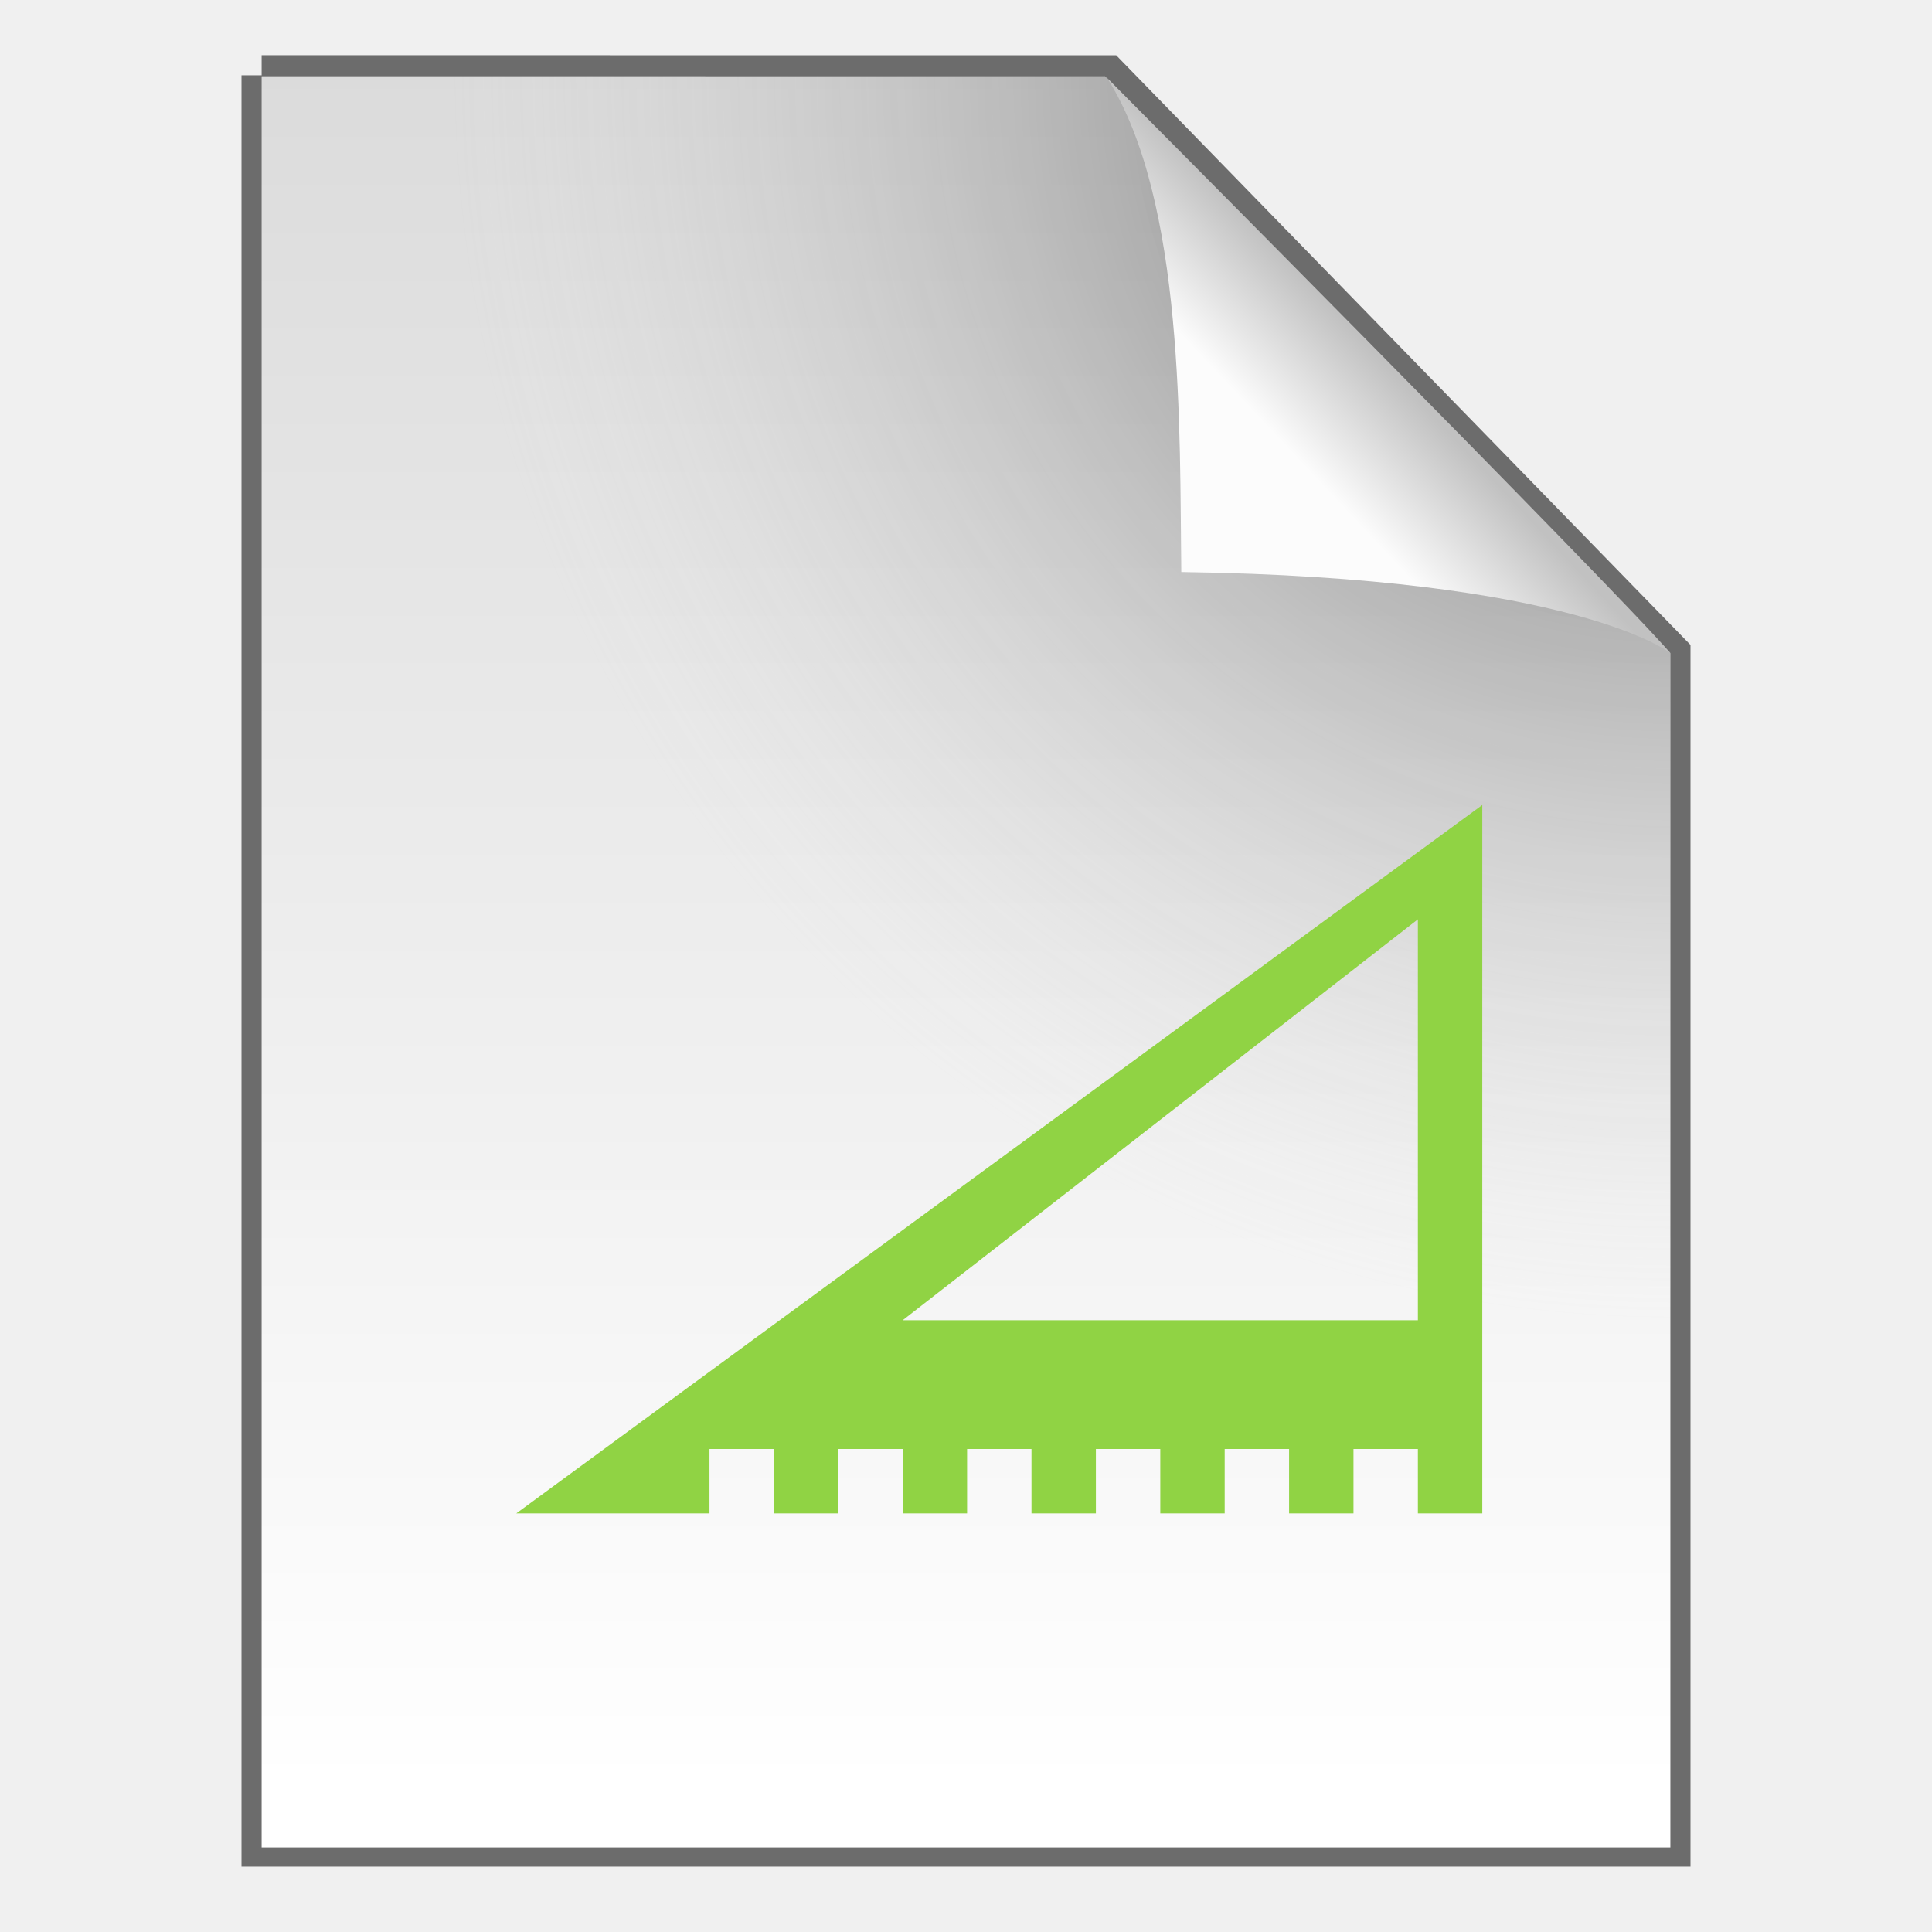
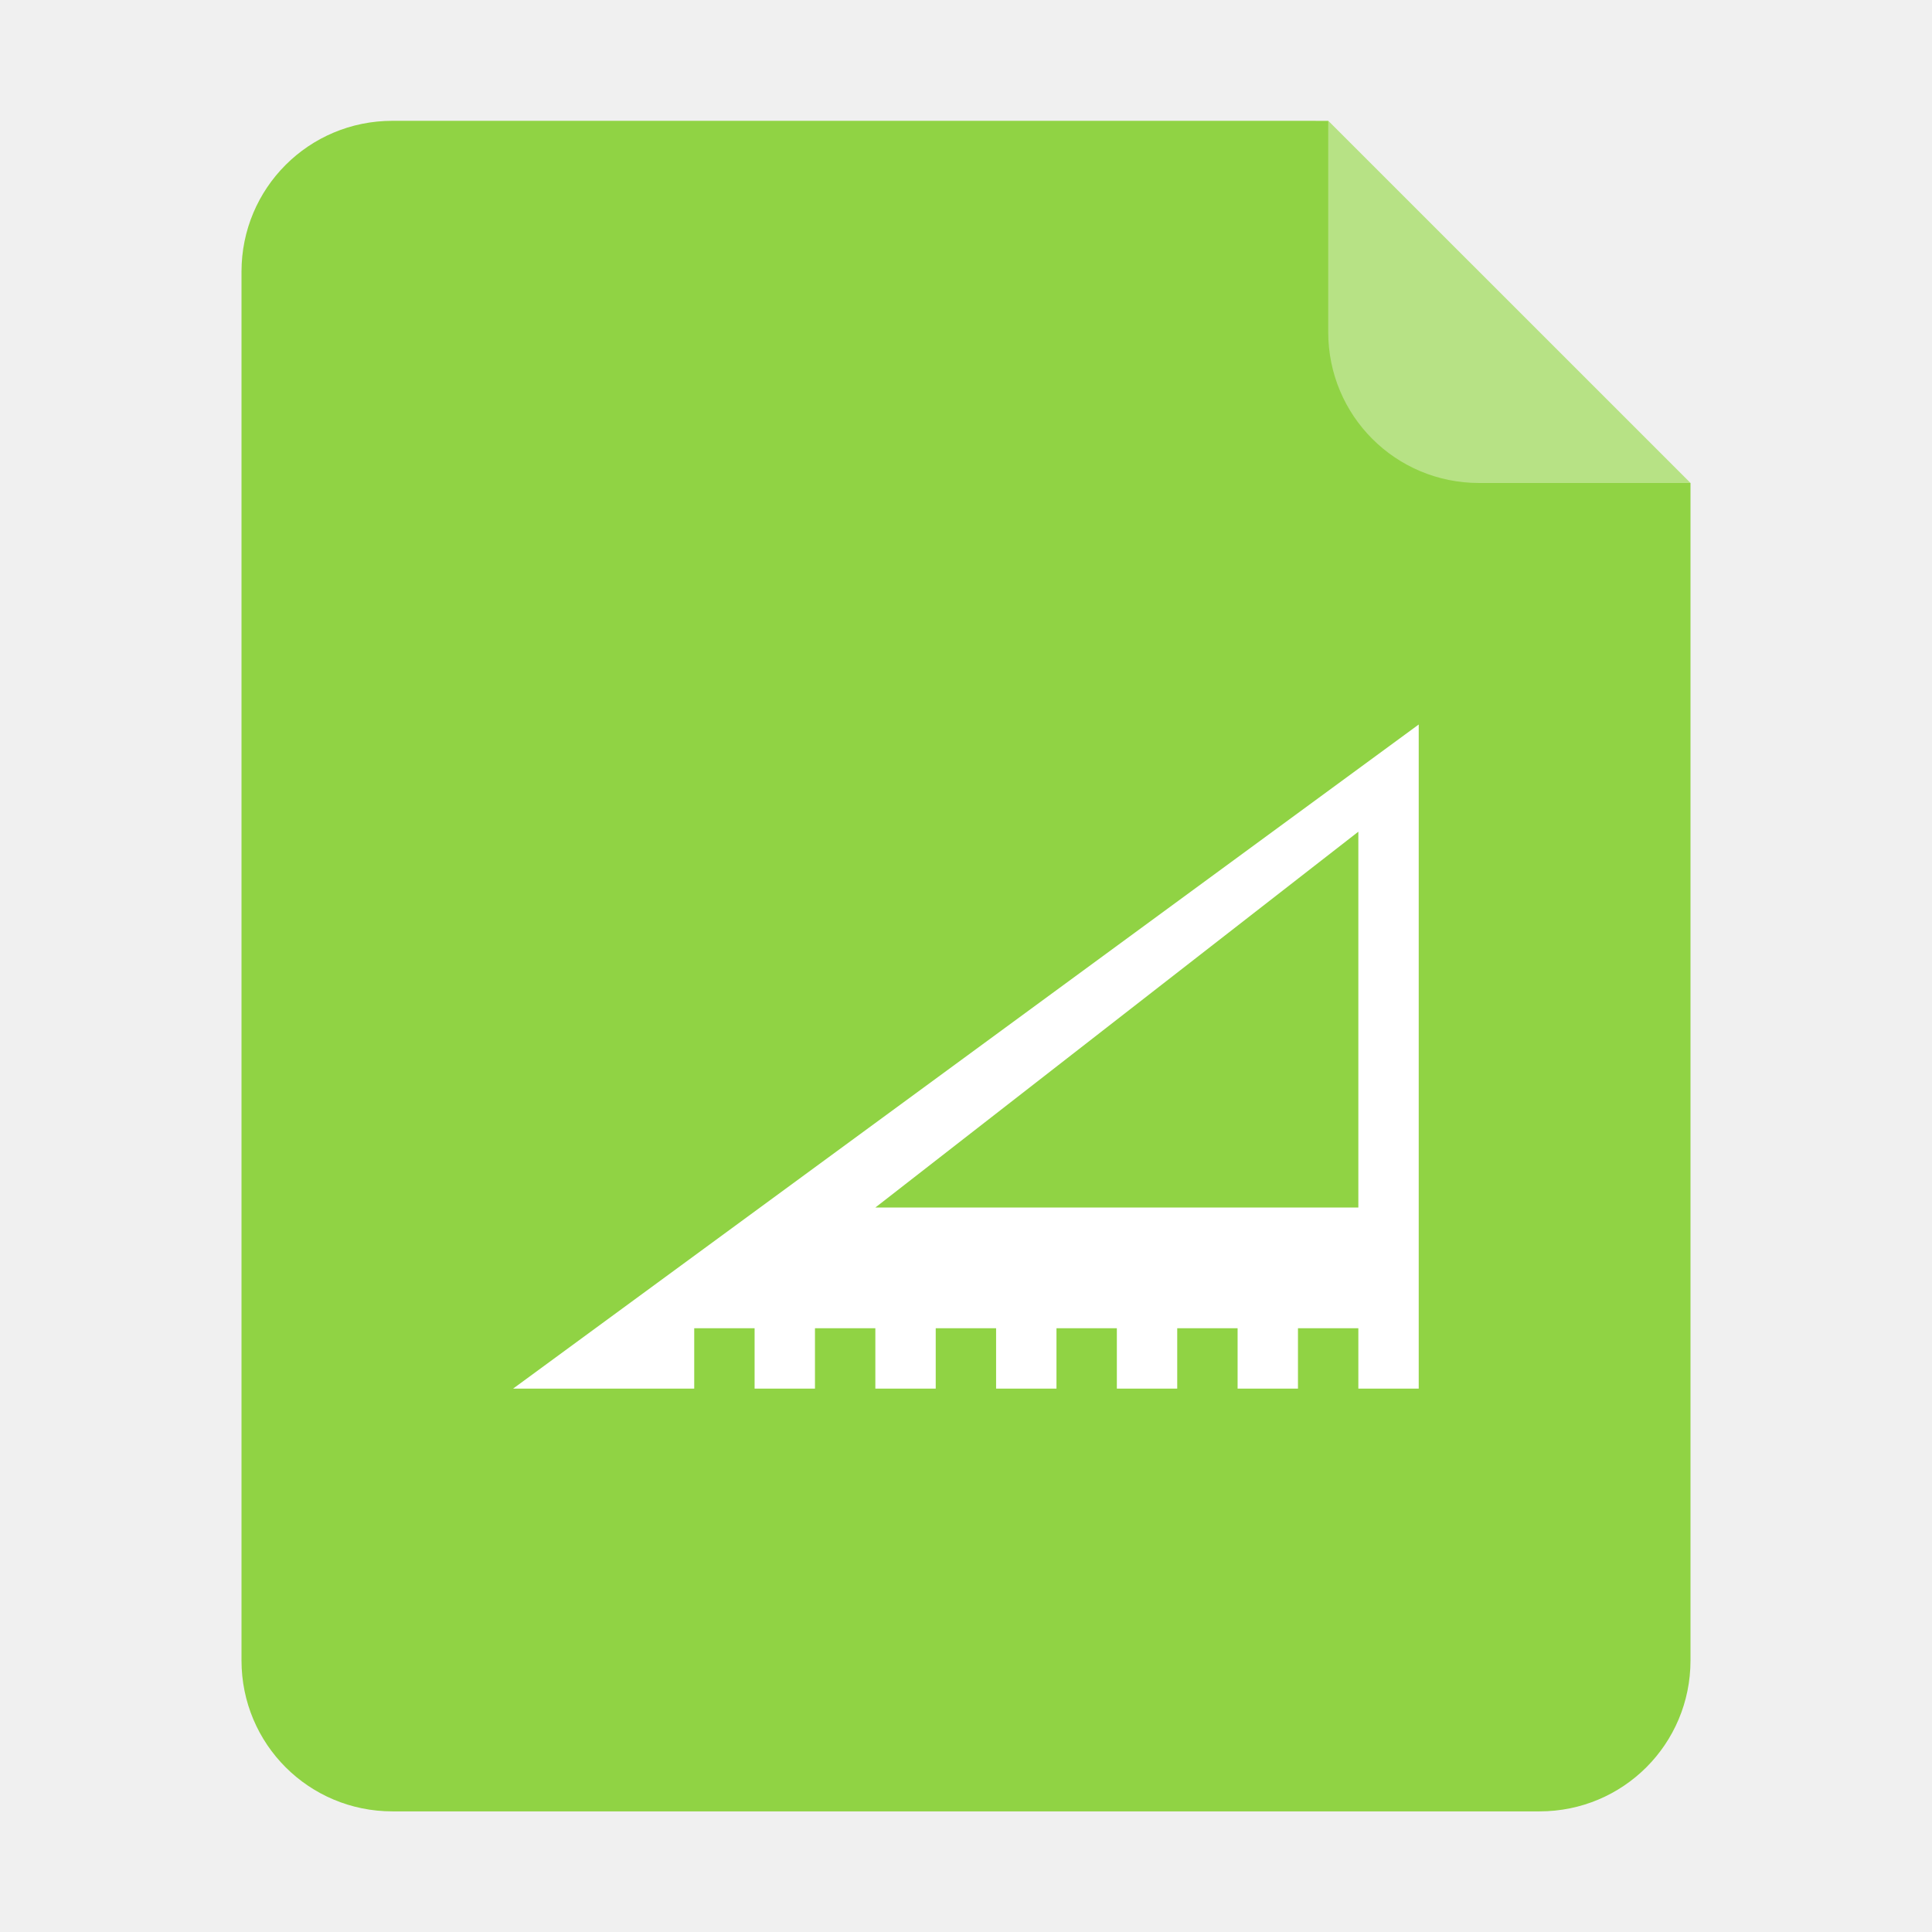
- <svg xmlns="http://www.w3.org/2000/svg" width="48" height="48" version="1.1">
-   <defs>
-     <linearGradient id="b" x1="25.132" x2="25.132" y1=".985" y2="47.013" gradientTransform="matrix(1 0 0 .95617 9.9862e-8 -.51792)" gradientUnits="userSpaceOnUse">
-       <stop stop-color="#dadada" offset="0" />
-       <stop stop-color="#fff" offset="1" />
-     </linearGradient>
-     <radialGradient id="c" cx="26.53" cy="23.566" r="17.5" gradientTransform="matrix(-1.7302 -.0033869 .0034626 -1.7689 87.322 43.647)" gradientUnits="userSpaceOnUse">
-       <stop stop-opacity=".659" offset="0" />
-       <stop stop-color="#cecece" stop-opacity="0" offset="1" />
-     </radialGradient>
-     <linearGradient id="a" x1="91.308" x2="95.182" y1="98.192" y2="102.07" gradientTransform="matrix(.56521 0 0 -.60266 -19.183 70.781)" gradientUnits="userSpaceOnUse">
-       <stop stop-color="#fcfcfc" offset="0" />
-       <stop stop-color="#c1c1c1" offset="1" />
-     </linearGradient>
-   </defs>
-   <path d="m6.5 1.872c5.801 0 21.021 0.002 21.021 0.002l13.979 14.352 3.6e-5 29.651h-35v-44.006z" fill="none" stroke="#000" stroke-opacity=".549" />
-   <path d="m6.5 1.894c5.801 0 20.954 0.002 20.954 0.002l14.046 14.33 3.6e-5 29.673h-35v-44.006z" fill="url(#b)" />
-   <path d="m6.5 1.894c5.801 0 20.954 0.002 20.954 0.002l14.046 14.33 3.6e-5 29.673h-35v-44.006z" fill="url(#c)" />
-   <rect x="19.632" y="1.872" width="21.868" height="24.125" fill="none" />
-   <path d="m29.349 14.212c-0.045-3.443 0.093-9.233-1.843-12.276 0 0 12.641 12.709 13.994 14.29 0 0-2.348-1.878-12.152-2.014z" fill="url(#a)" />
-   <path d="m36.827 20-24 17.6h4.8v-1.6h1.6v1.6h1.6v-1.6h1.6v1.6h1.6v-1.6h1.6v1.6h1.6v-1.6h1.6v1.6h1.6v-1.6h1.6v1.6h1.6v-1.6h1.6v1.6h1.6m-1.6-14.759v9.96h-12.8" fill="#90d344" fill-rule="evenodd" />
+ <svg xmlns="http://www.w3.org/2000/svg" width="64" height="64" version="1.1">
+   <g fill-rule="evenodd">
+     <path d="m13 4.002c-2.77 0-5 2.23-5 5v46.002c0 2.77 2.23 5 5 5h38c2.77 0 5-2.23 5-5v-39.002l-12-11.999z" fill="#90d344" stroke-width="3.78" style="paint-order:stroke fill markers" />
+     <path d="m55.999 16-12-12v7c0 2.77 2.23 5 5 5z" fill="#fff" opacity=".35" stroke-width="3.78" style="paint-order:stroke fill markers" />
+     <path d="m46.997 24-30 22h6v-2h2v2h2v-2h2v2h2v-2h2v2h2v-2h2v2h2v-2h2v2h2v-2h2v2h2m-2-18.449v12.45h-16" fill="#fff" />
+   </g>
</svg>
